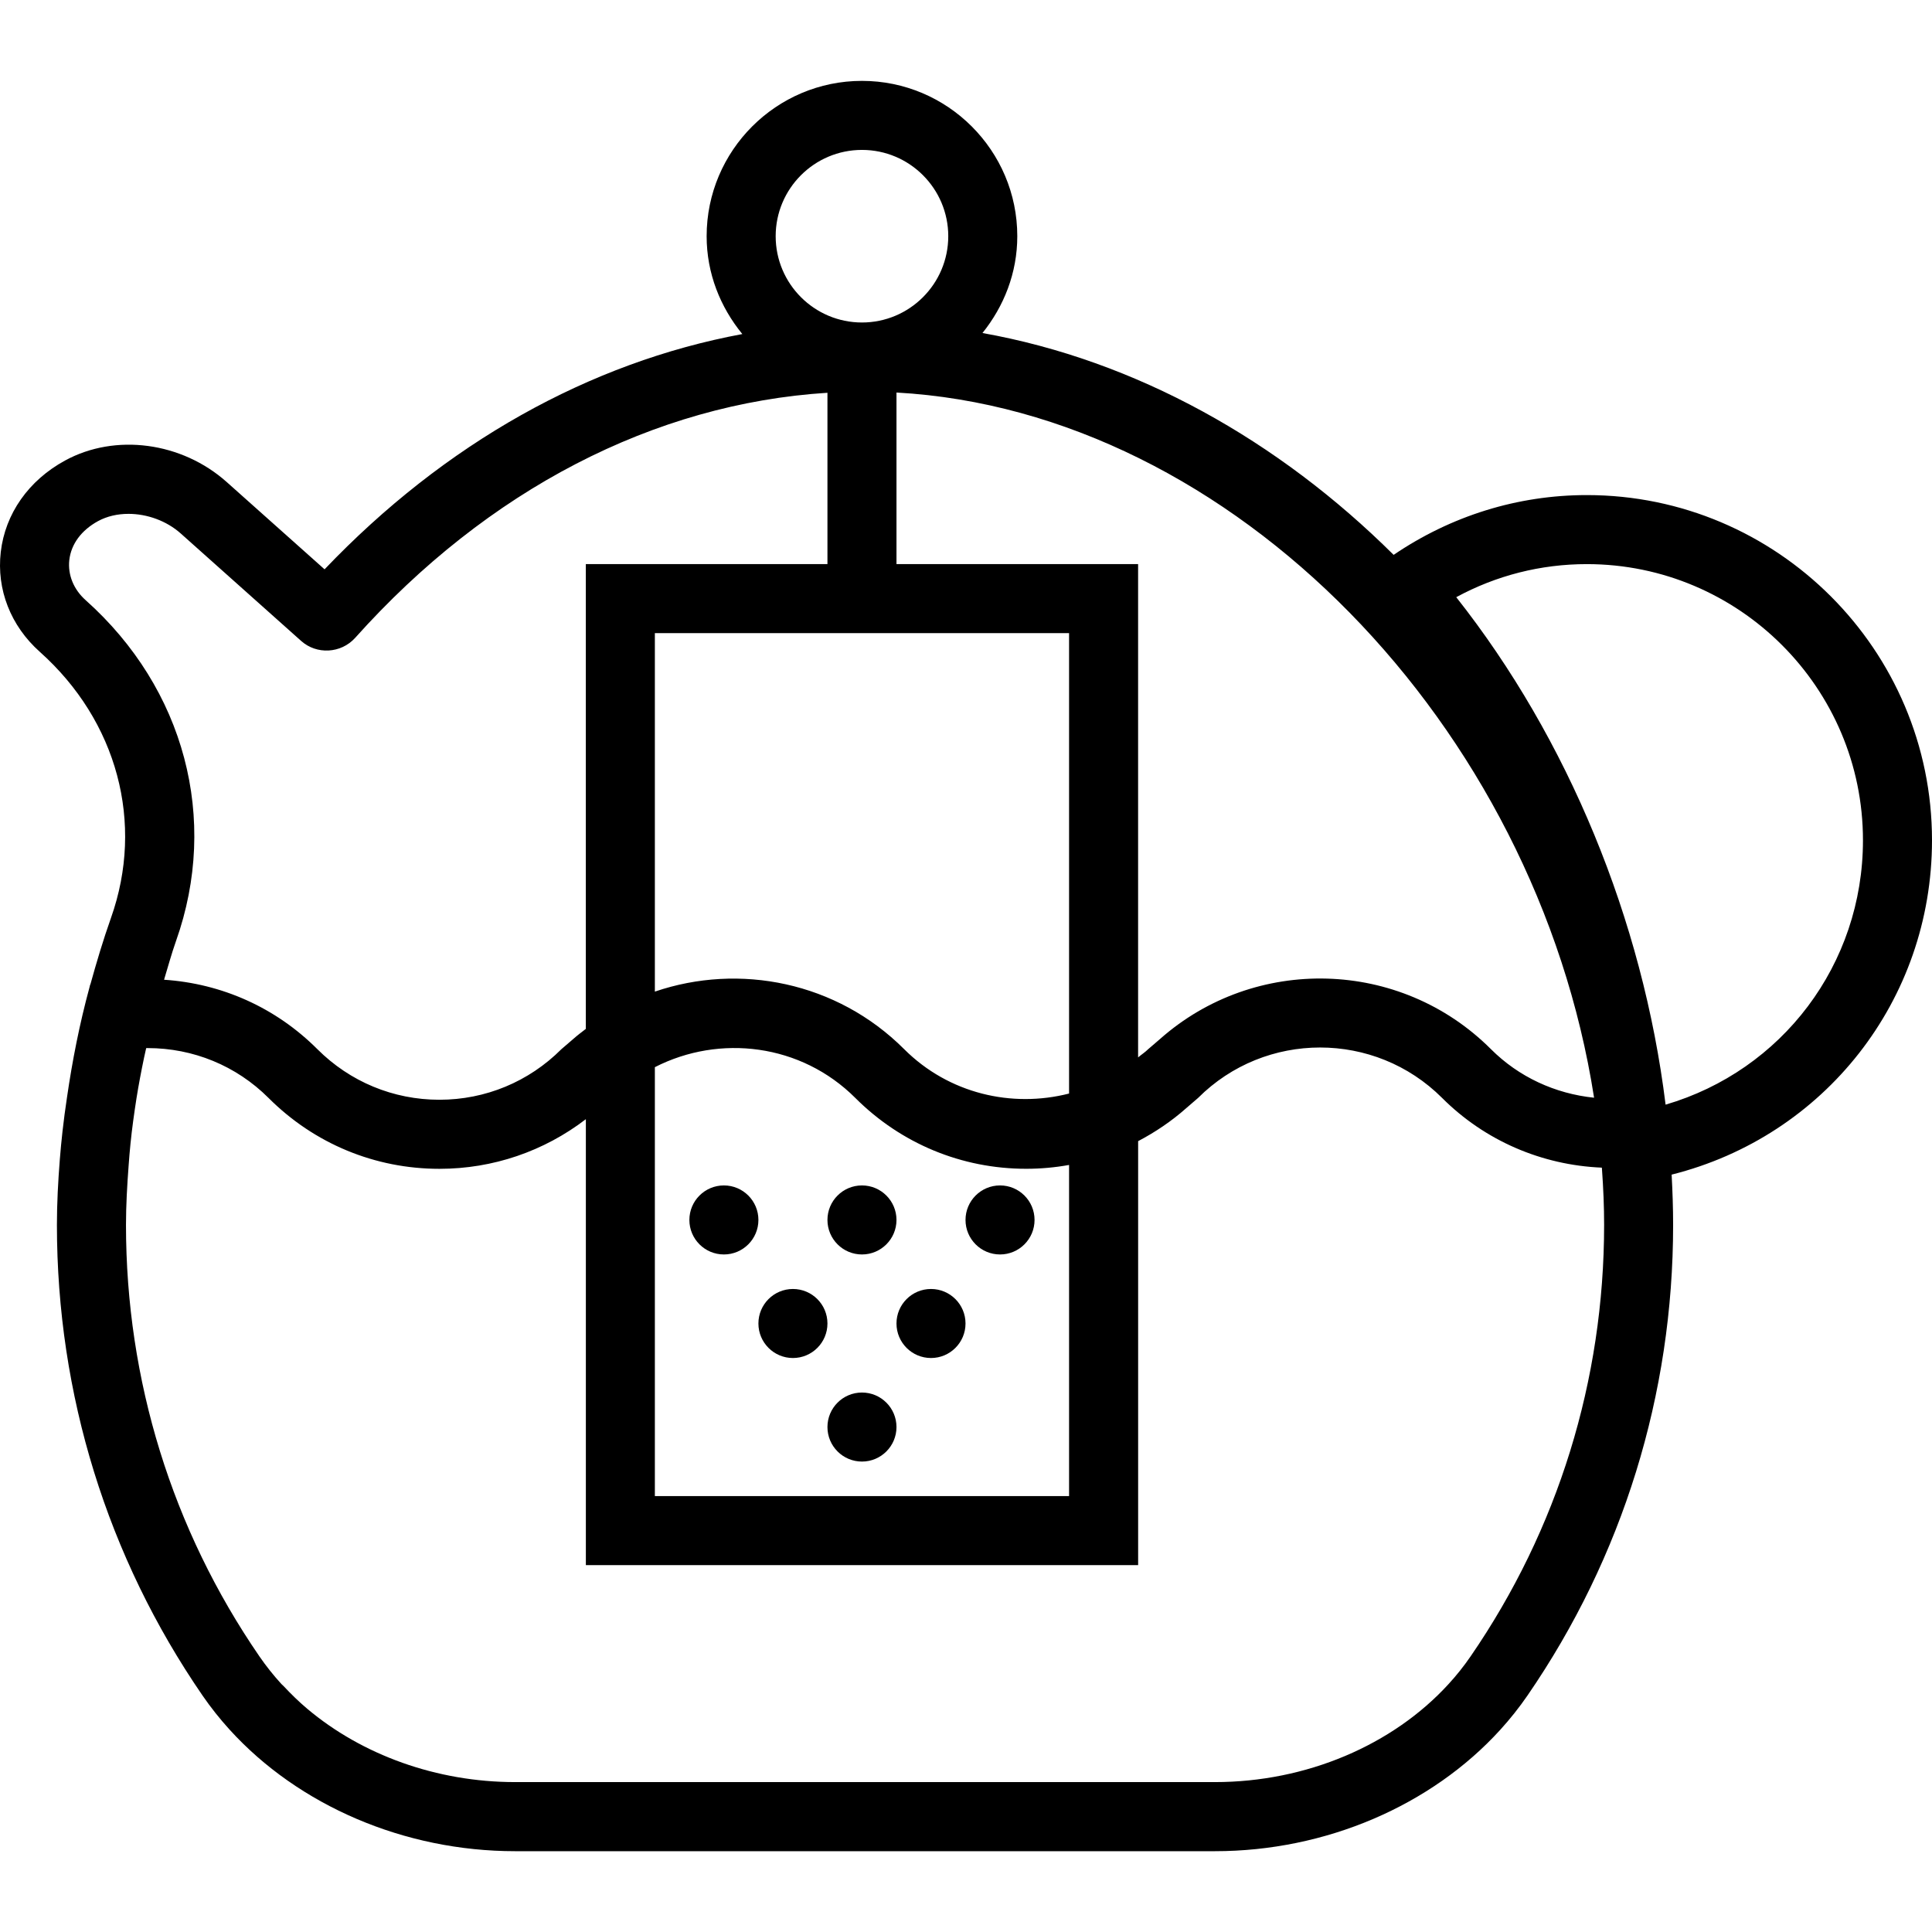
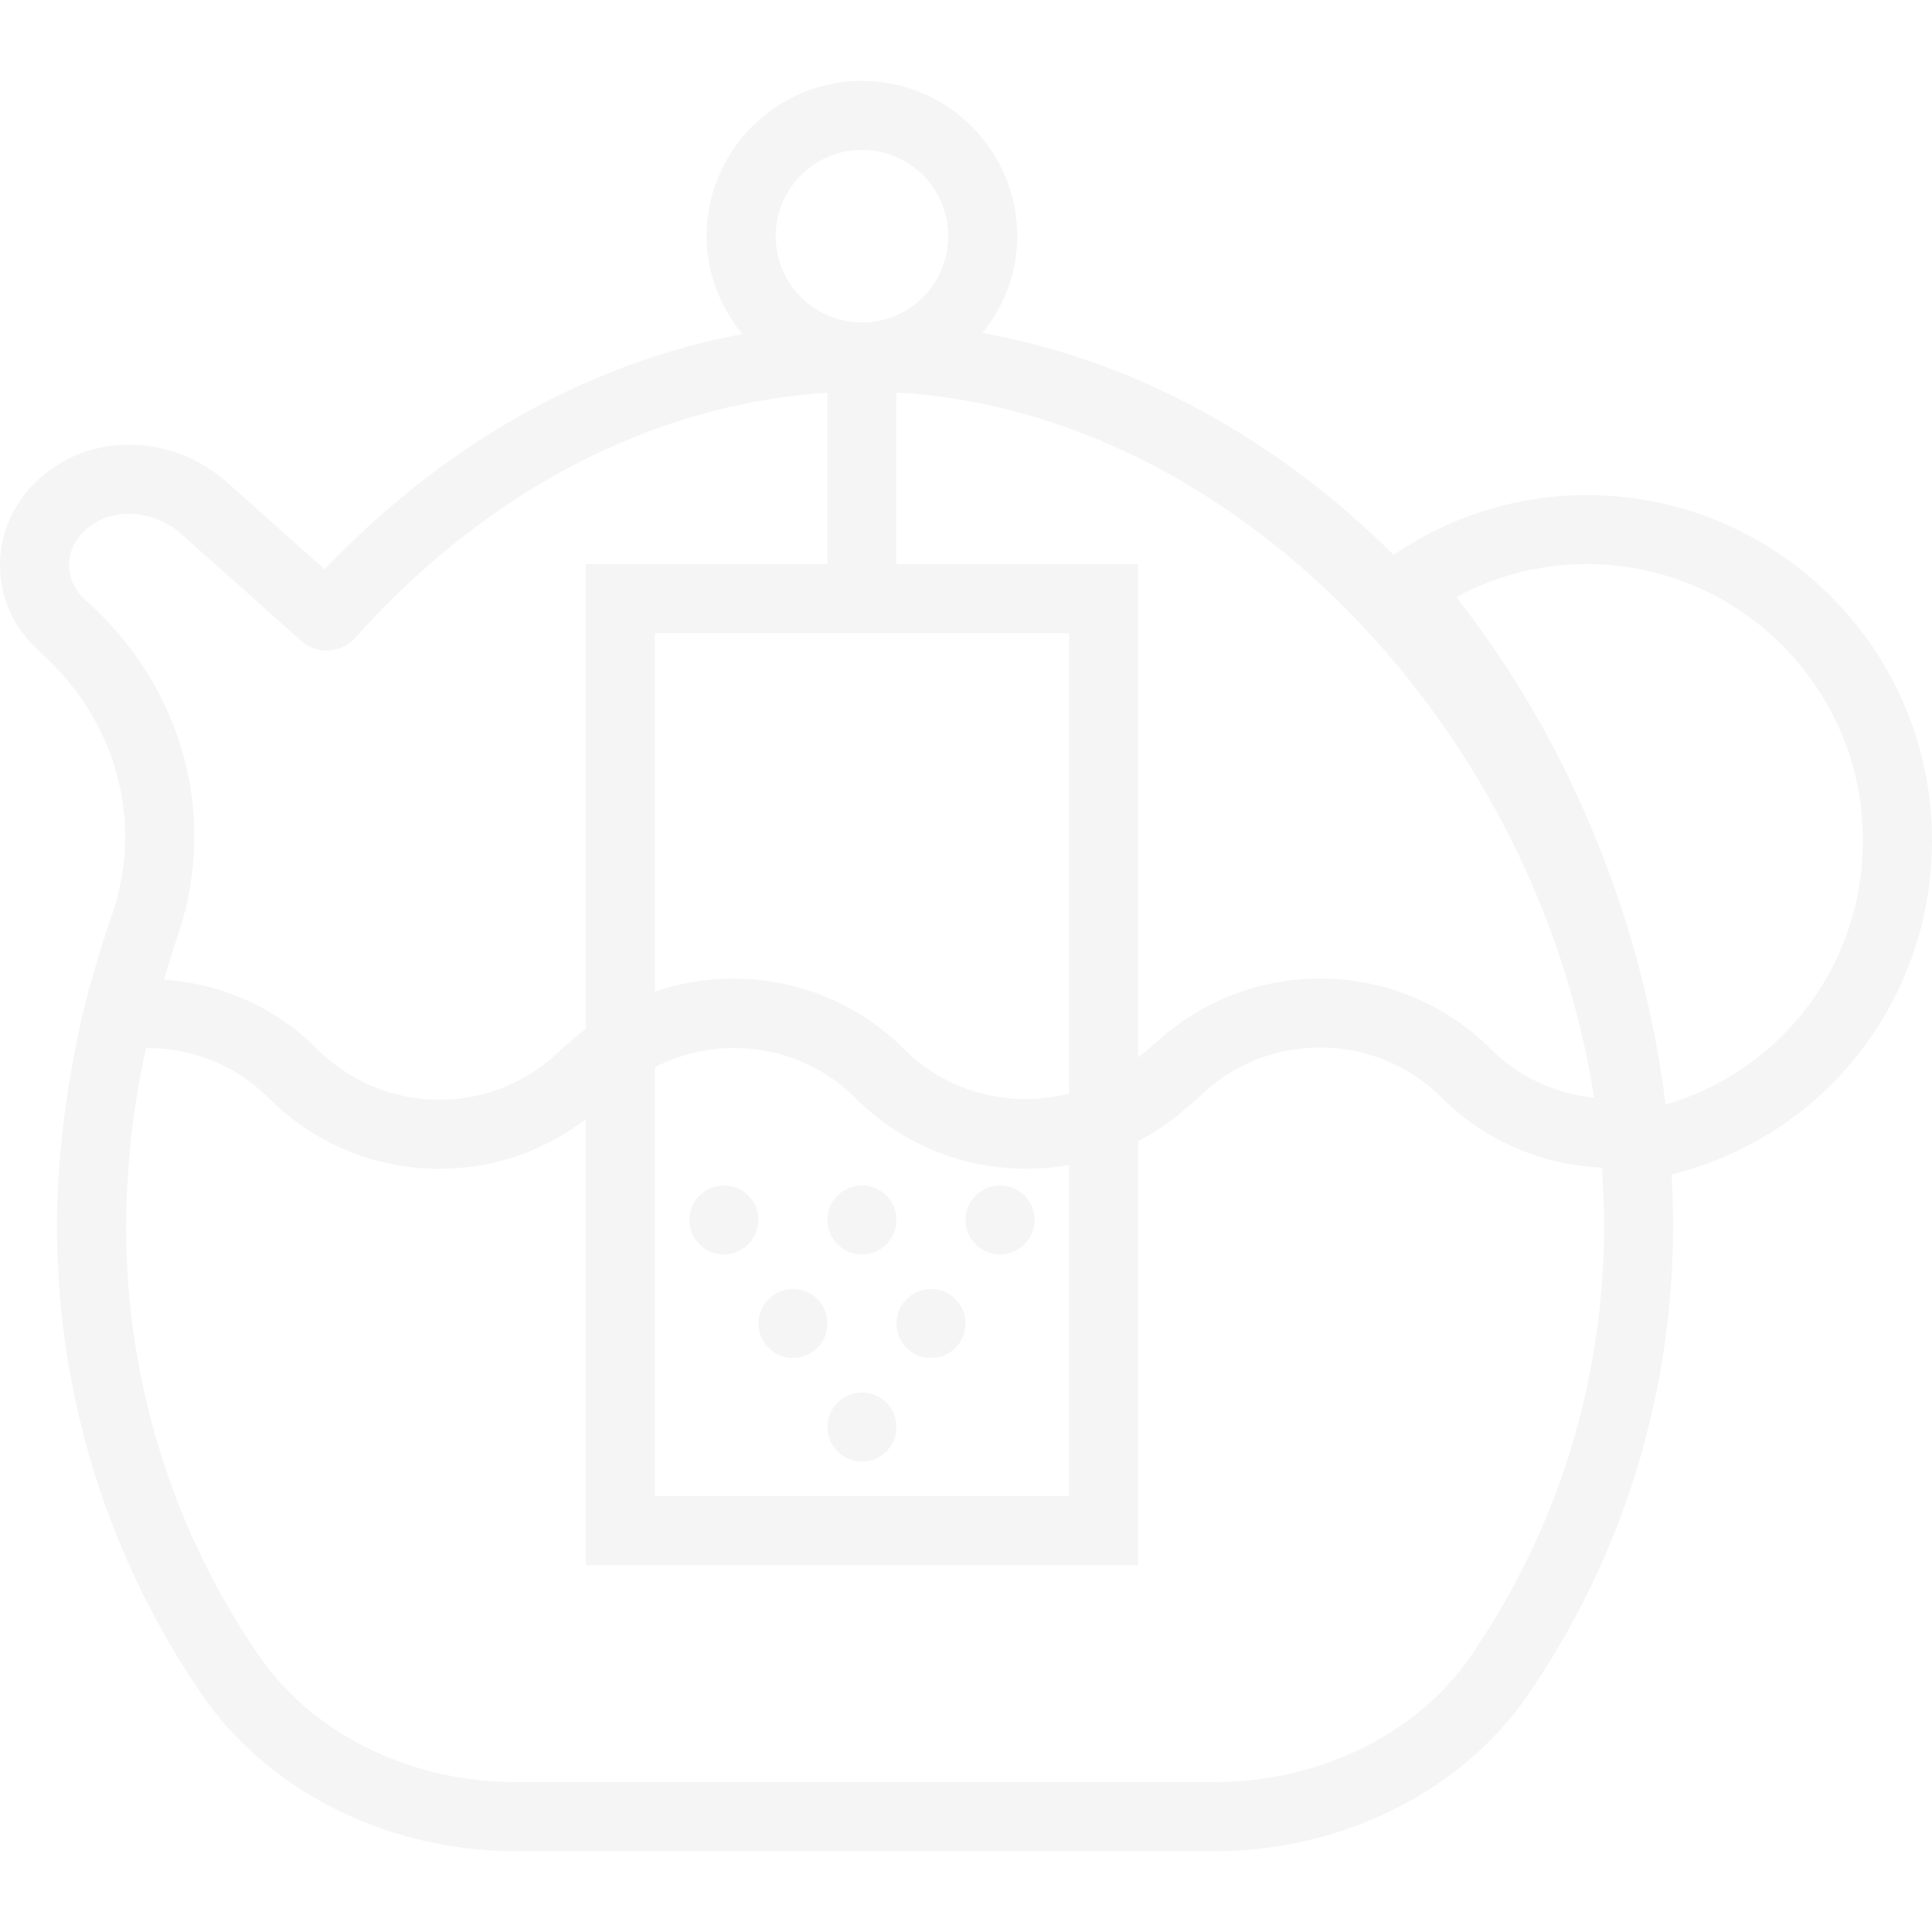
- <svg xmlns="http://www.w3.org/2000/svg" version="1.1" id="Capa_1" x="0px" y="0px" viewBox="0 0 55.972 55.972" style="enable-background:new 0 0 55.972 55.972;" xml:space="preserve">
+ <svg xmlns="http://www.w3.org/2000/svg" version="1.1" id="Capa_1" x="0px" y="0px" viewBox="0 0 55.972 55.972" style="enable-background:new 0 0 55.972 55.972;" xml:space="preserve" fill="whitesmoke">
  <g>
    <path d="M55.972,24.343c0-5.514-4.486-10-10-10c-2.008,0-3.934,0.603-5.597,1.732c-3.336-3.314-7.46-5.632-11.912-6.427   c0.621-0.772,1.009-1.739,1.009-2.805c0-2.481-2.019-4.5-4.5-4.5s-4.5,2.019-4.5,4.5c0,1.08,0.398,2.058,1.034,2.835   c-4.43,0.823-8.619,3.165-12.103,6.816l-2.835-2.529c-1.302-1.161-3.228-1.418-4.683-0.623c-1.056,0.574-1.735,1.541-1.863,2.652   c-0.125,1.084,0.287,2.137,1.13,2.889c2.247,2.006,3.038,4.96,2.063,7.71c-0.227,0.641-0.419,1.286-0.598,1.932l-0.005,0.001   l-0.019,0.077c-0.288,1.059-0.497,2.123-0.652,3.188c-0.049,0.329-0.094,0.656-0.13,0.983c-0.029,0.272-0.058,0.544-0.078,0.817   c-0.05,0.637-0.084,1.271-0.084,1.896c0,4.905,1.458,9.619,4.217,13.632c0.239,0.348,0.503,0.679,0.788,0.993   c1.996,2.195,5.055,3.519,8.27,3.519h20.273c3.214,0,6.273-1.323,8.269-3.519c0.285-0.314,0.549-0.645,0.788-0.993   c2.759-4.012,4.218-8.726,4.218-13.632c0-0.488-0.017-0.974-0.043-1.457C52.851,32.922,55.972,28.984,55.972,24.343z    M46.182,31.802c-1.132-0.117-2.183-0.602-2.988-1.407c-2.627-2.627-6.843-2.725-9.588-0.293l-0.341,0.293   c-0.091,0.091-0.197,0.157-0.293,0.239V16.343h-7v-4.971C35.718,11.913,44.505,21.034,46.182,31.802z M18.972,30.917   c1.879-0.961,4.237-0.679,5.808,0.892c1.323,1.323,3.081,2.052,4.95,2.052c0.421,0,0.836-0.038,1.242-0.111v9.593h-12V30.917z    M26.194,30.395c-1.949-1.949-4.773-2.503-7.222-1.667V18.343h12v13.338C29.316,32.104,27.488,31.688,26.194,30.395z M24.972,4.343   c1.379,0,2.5,1.121,2.5,2.5s-1.121,2.5-2.5,2.5s-2.5-1.121-2.5-2.5S23.593,4.343,24.972,4.343z M2.484,17.39   c-0.352-0.313-0.524-0.738-0.476-1.167c0.054-0.463,0.35-0.862,0.833-1.126c0.261-0.142,0.565-0.21,0.881-0.21   c0.535,0,1.099,0.198,1.515,0.569l3.488,3.113c0.45,0.402,1.152,0.365,1.563-0.088c3.842-4.294,8.664-6.786,13.684-7.102v4.964h-7   v13.465c-0.123,0.095-0.248,0.189-0.366,0.294l-0.341,0.293c-0.945,0.945-2.201,1.466-3.535,1.466   c-1.335,0-2.591-0.521-3.536-1.466c-1.204-1.204-2.769-1.901-4.441-2.011c0.114-0.375,0.215-0.751,0.347-1.124   C6.352,23.729,5.349,19.948,2.484,17.39z M42.606,47.985c-0.193,0.281-0.406,0.549-0.638,0.802   c-1.619,1.773-4.123,2.842-6.771,2.842H14.923c-2.269,0-4.433-0.785-6.024-2.126c-0.242-0.204-0.466-0.424-0.68-0.652   c-0.021-0.022-0.046-0.041-0.066-0.063c-0.231-0.253-0.445-0.521-0.638-0.802c-2.528-3.678-3.865-8-3.865-12.499   c0-0.575,0.034-1.152,0.077-1.729c0.016-0.207,0.031-0.413,0.053-0.621c0.044-0.44,0.106-0.879,0.174-1.318   c0.063-0.393,0.138-0.788,0.221-1.184c0.019-0.09,0.04-0.18,0.06-0.27c0.013-0.001,0.027-0.001,0.041-0.001   c1.319,0,2.568,0.509,3.505,1.446c1.323,1.323,3.081,2.052,4.95,2.052c1.553,0,3.028-0.508,4.242-1.438v12.92h16V33.06   c0.497-0.261,0.968-0.578,1.396-0.958l0.34-0.293c1.949-1.949,5.122-1.949,7.071,0c1.236,1.236,2.883,1.946,4.627,2.019   c0.001,0.016,0.003,0.033,0.004,0.049c0.04,0.55,0.062,1.089,0.062,1.609C46.472,39.986,45.135,44.307,42.606,47.985z    M48.254,32.003c-0.662-5.354-2.827-10.603-6.065-14.702c1.161-0.63,2.451-0.958,3.783-0.958c4.411,0,8,3.589,8,8   C53.972,27.944,51.624,31.015,48.254,32.003z" />
    <circle cx="24.972" cy="41.343" r="1" />
    <circle cx="28.972" cy="35.343" r="1" />
    <circle cx="20.972" cy="35.343" r="1" />
    <circle cx="24.972" cy="35.343" r="1" />
    <circle cx="26.972" cy="38.343" r="1" />
    <circle cx="22.972" cy="38.343" r="1" />
  </g>
  <g>
</g>
  <g>
</g>
  <g>
</g>
  <g>
</g>
  <g>
</g>
  <g>
</g>
  <g>
</g>
  <g>
</g>
  <g>
</g>
  <g>
</g>
  <g>
</g>
  <g>
</g>
  <g>
</g>
  <g>
</g>
  <g>
</g>
</svg>
